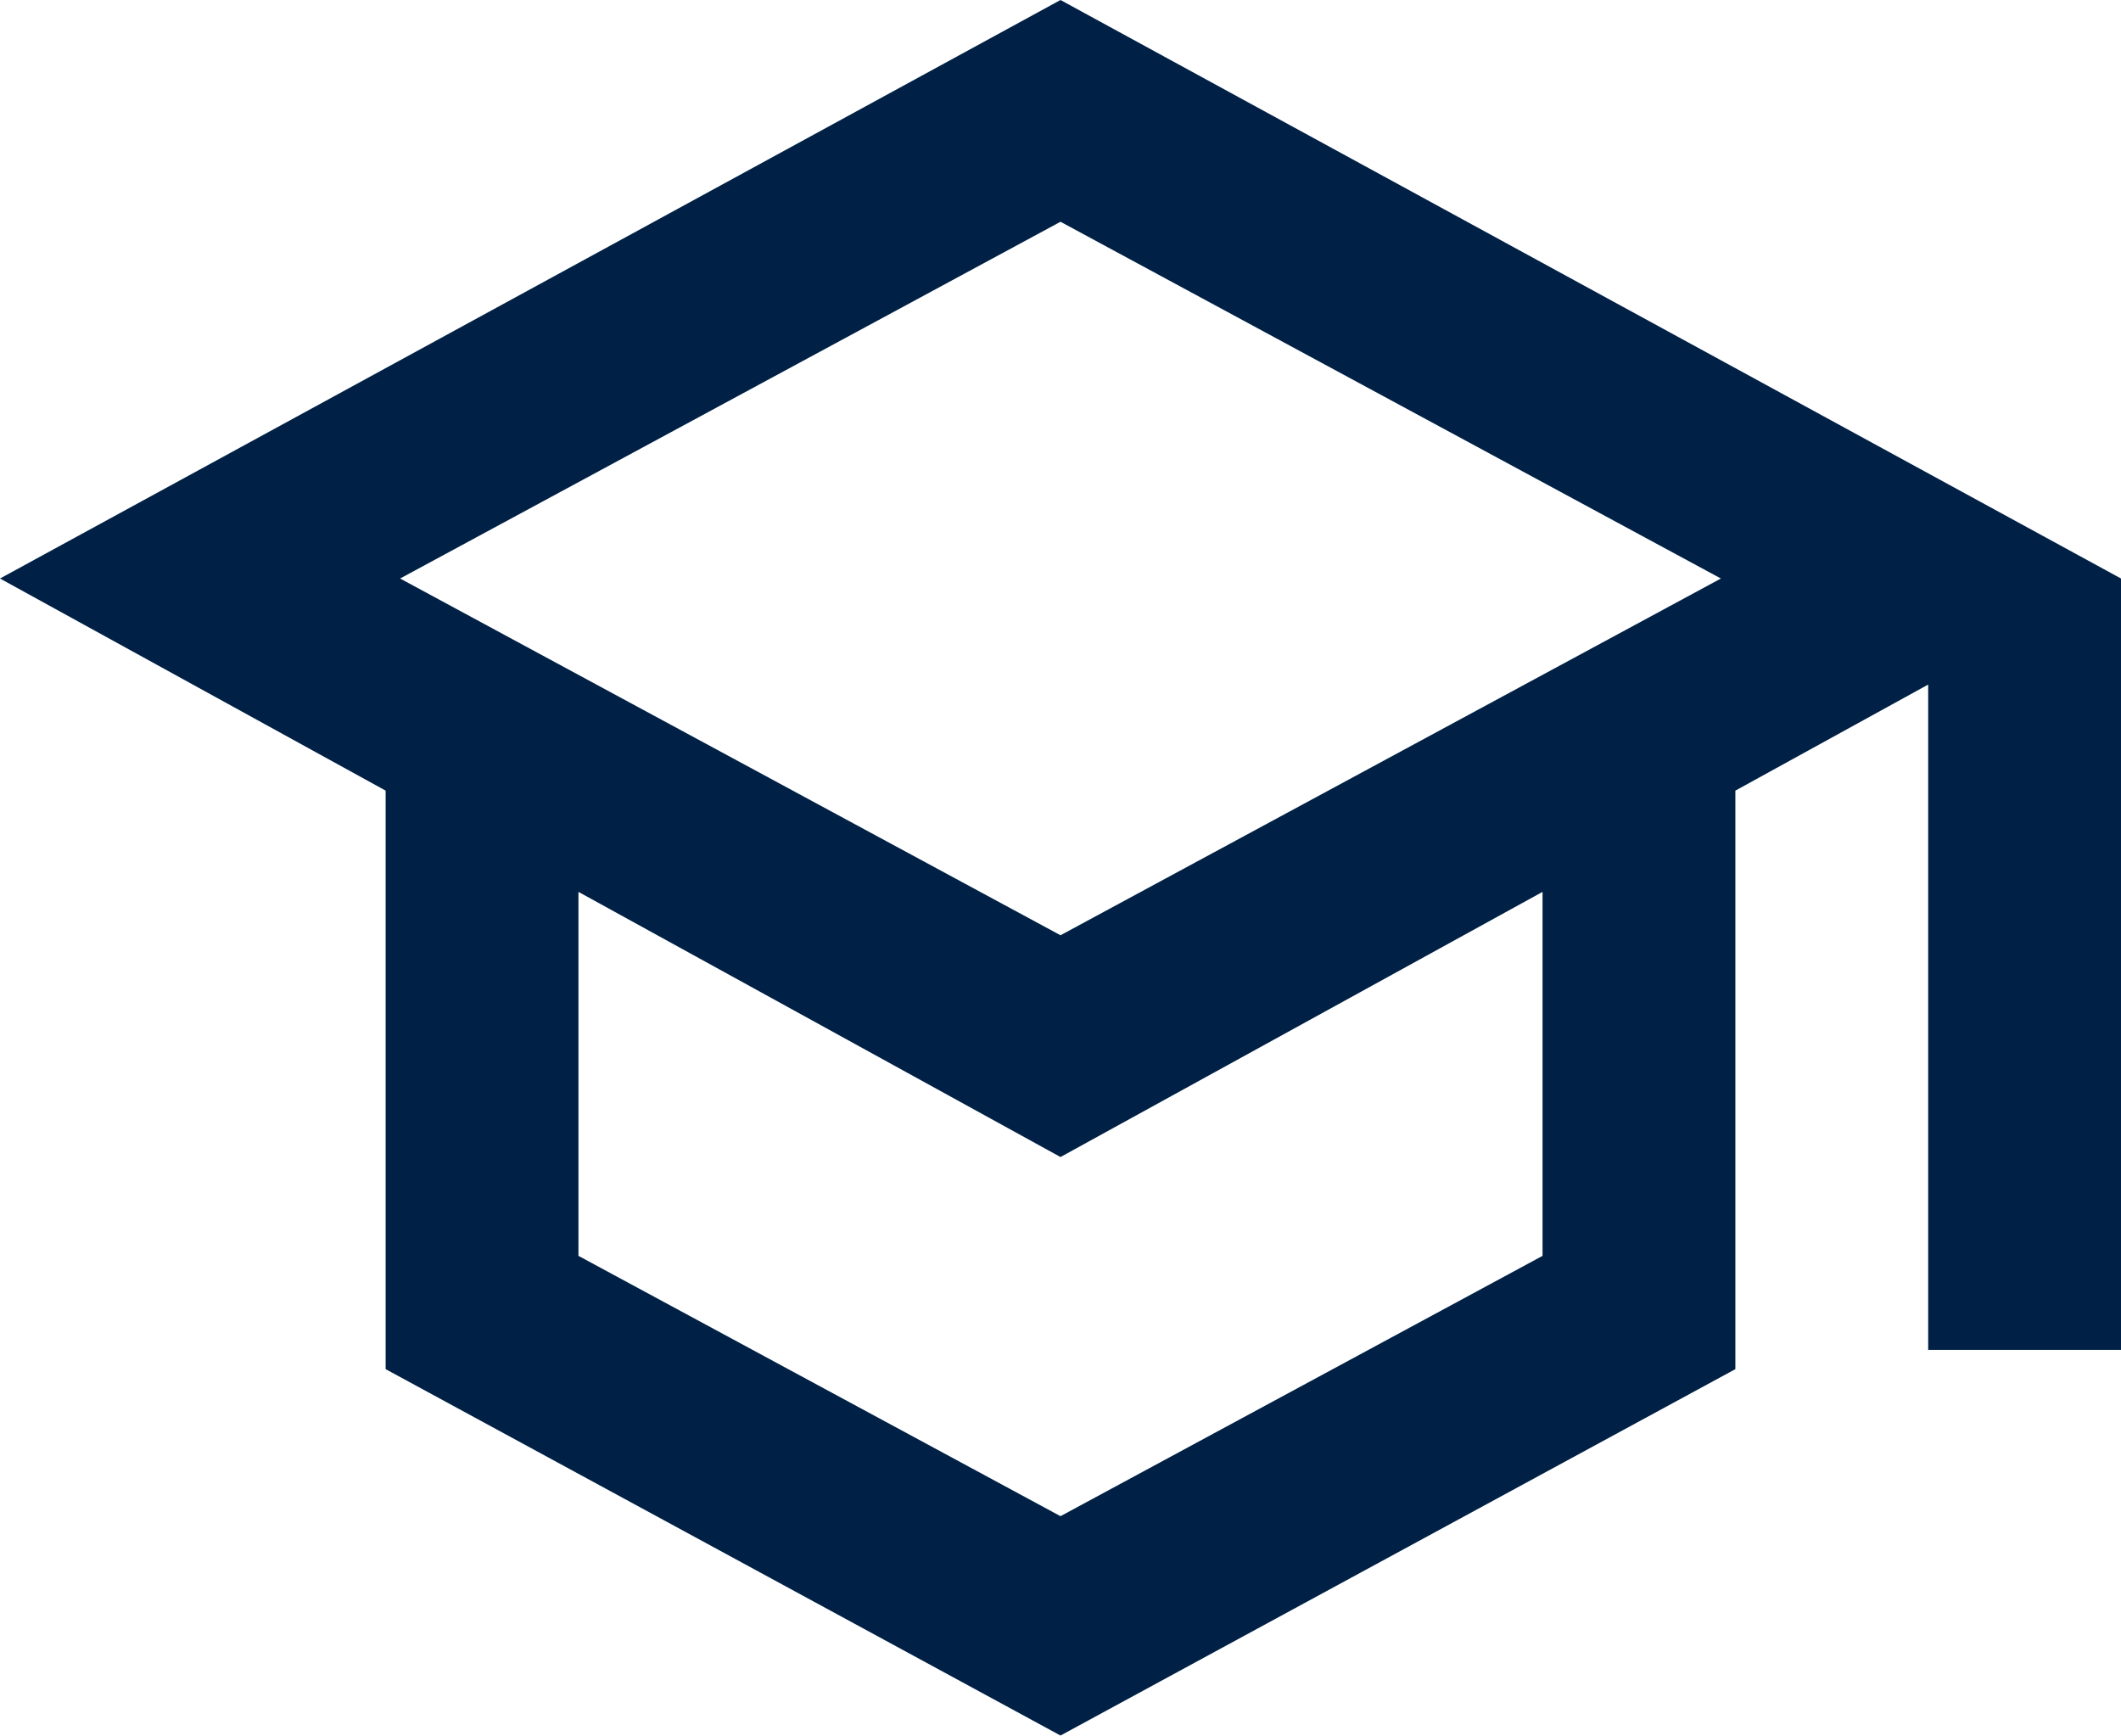
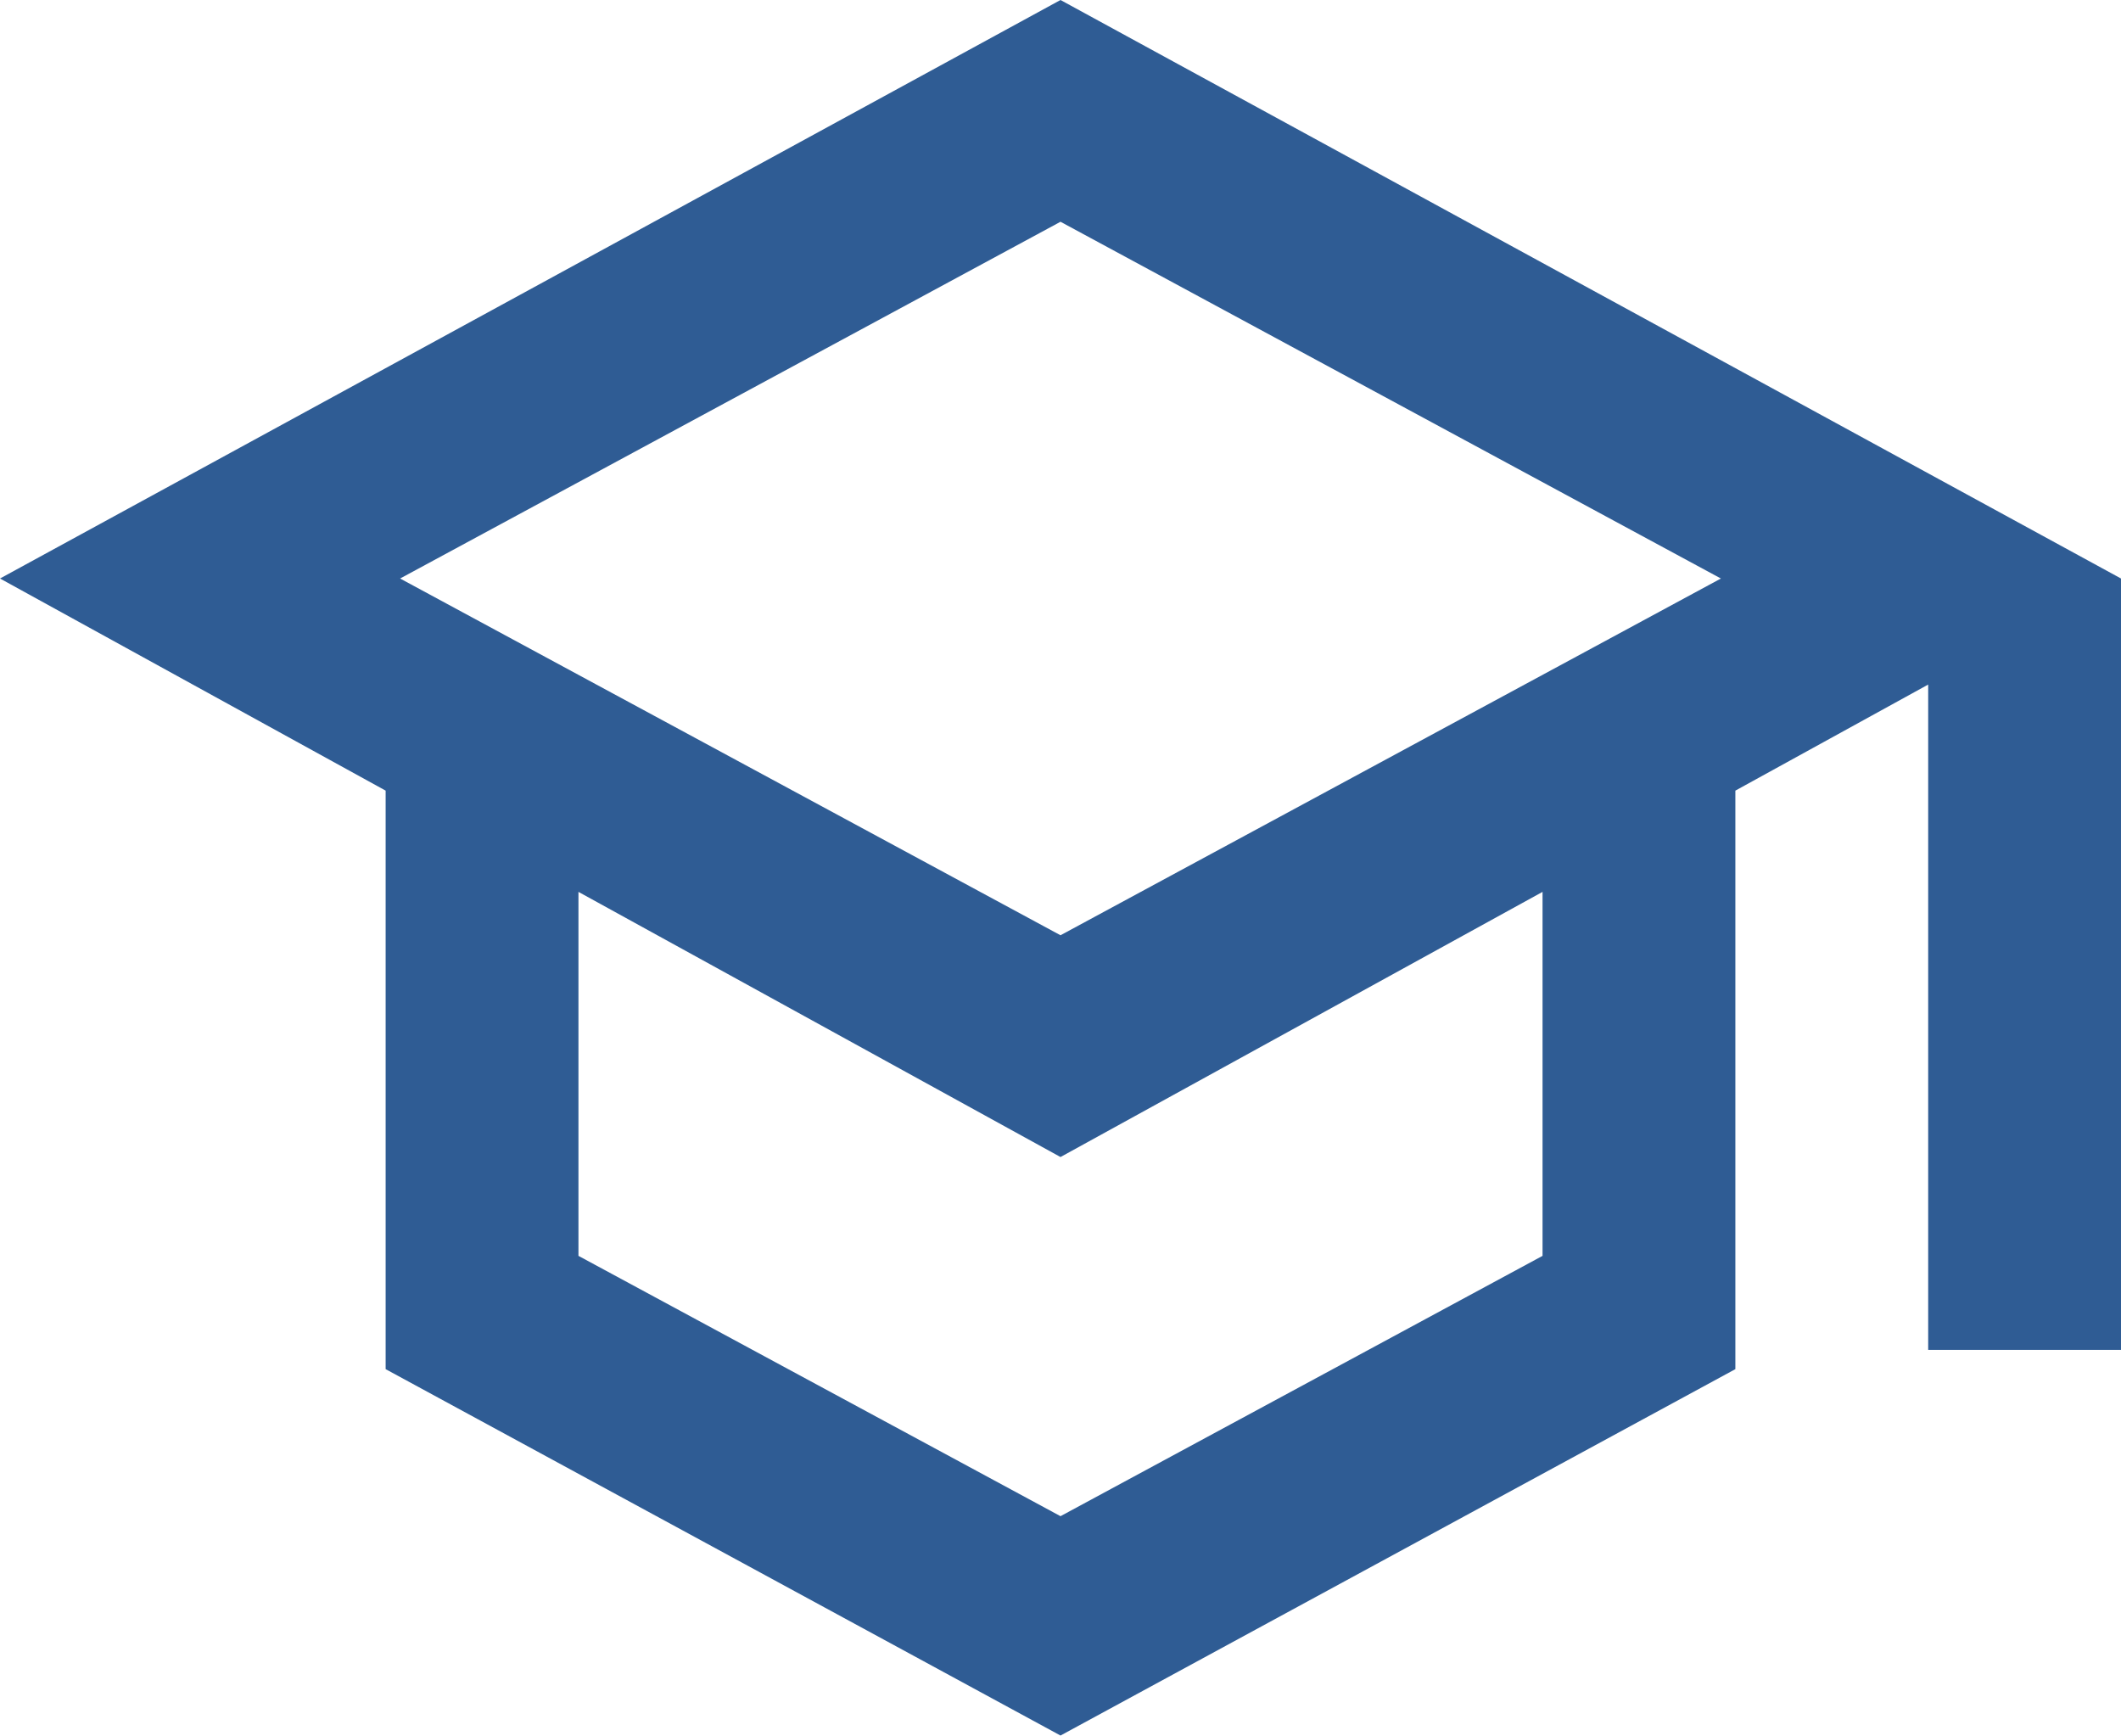
<svg xmlns="http://www.w3.org/2000/svg" width="22" height="18" viewBox="0 0 22 18" fill="none">
-   <path d="M11 18L4 14.2V8.2L0 6L11 0L22 6V14H20V7.1L18 8.2V14.2L11 18ZM11 9.7L17.85 6L11 2.3L4.15 6L11 9.7ZM11 15.725L16 13.025V9.25L11 12L6 9.25V13.025L11 15.725Z" fill="#002045" />
+   <path d="M11 18L4 14.2V8.2L0 6L11 0L22 6V14H20V7.1L18 8.2V14.2L11 18ZM11 9.7L17.85 6L11 2.3L4.15 6L11 9.7ZM11 15.725L16 13.025V9.25L11 12L6 9.25V13.025L11 15.725Z" fill="#2F5C94" />
</svg>
